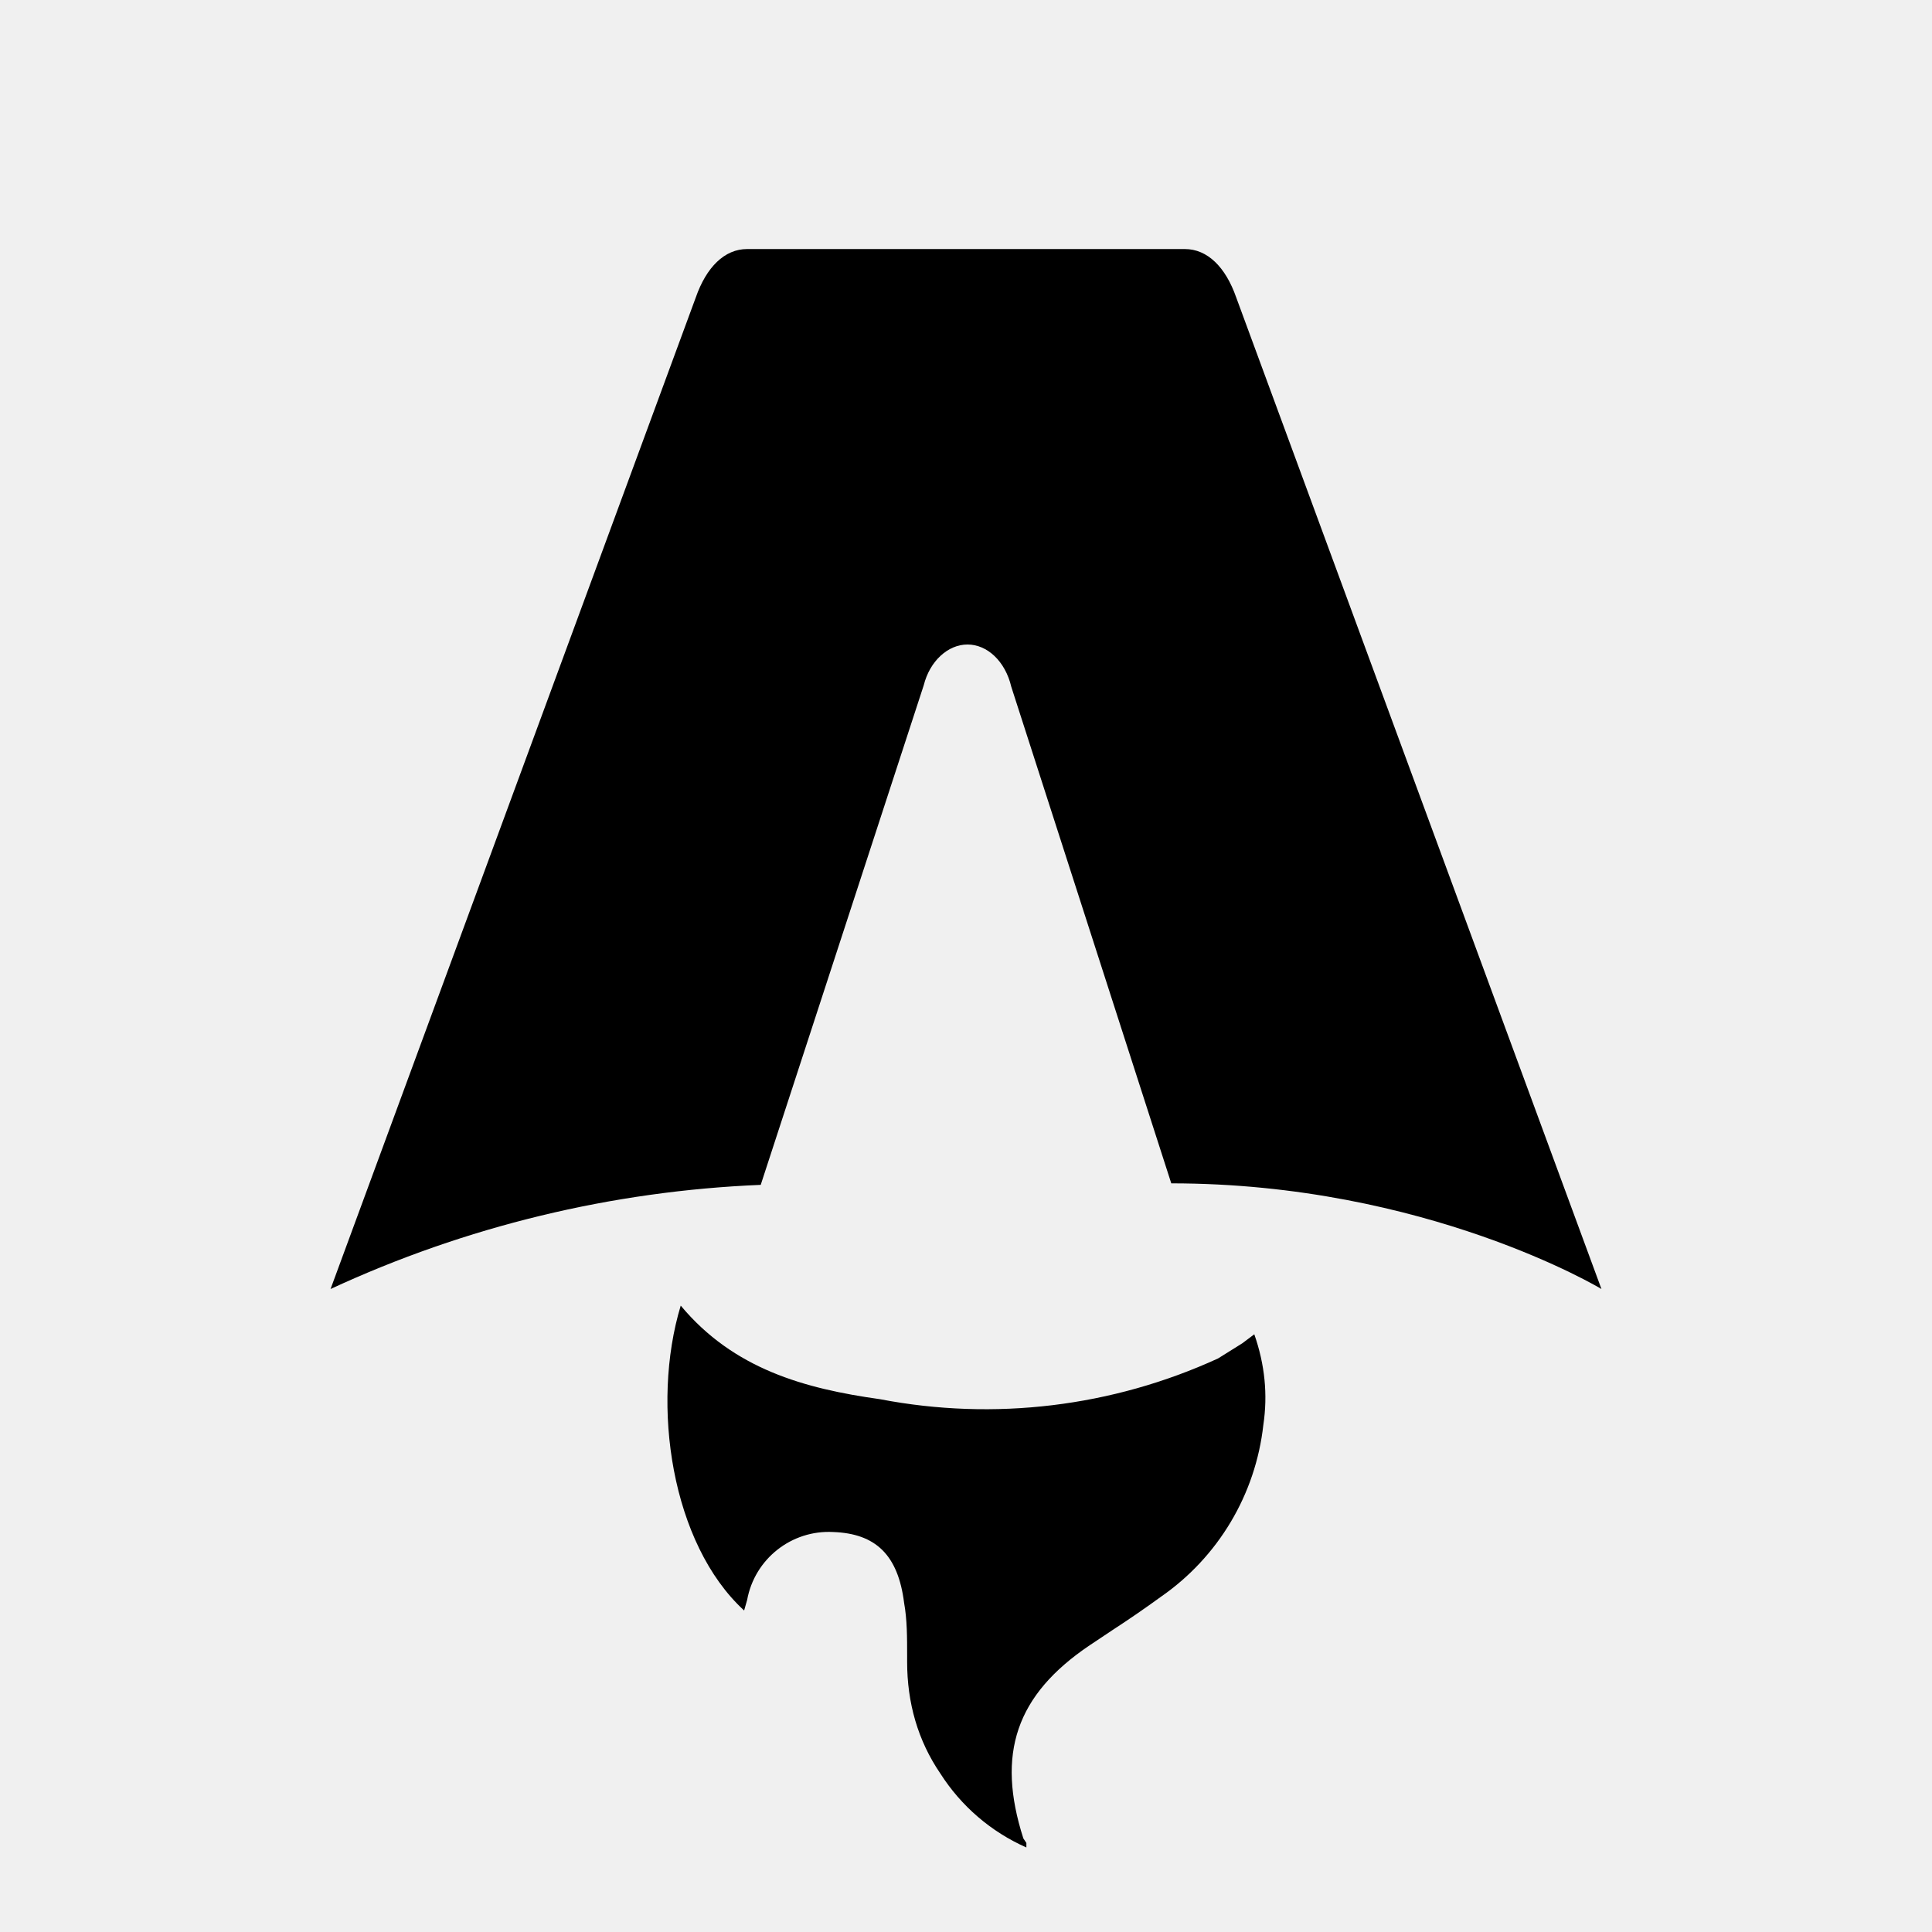
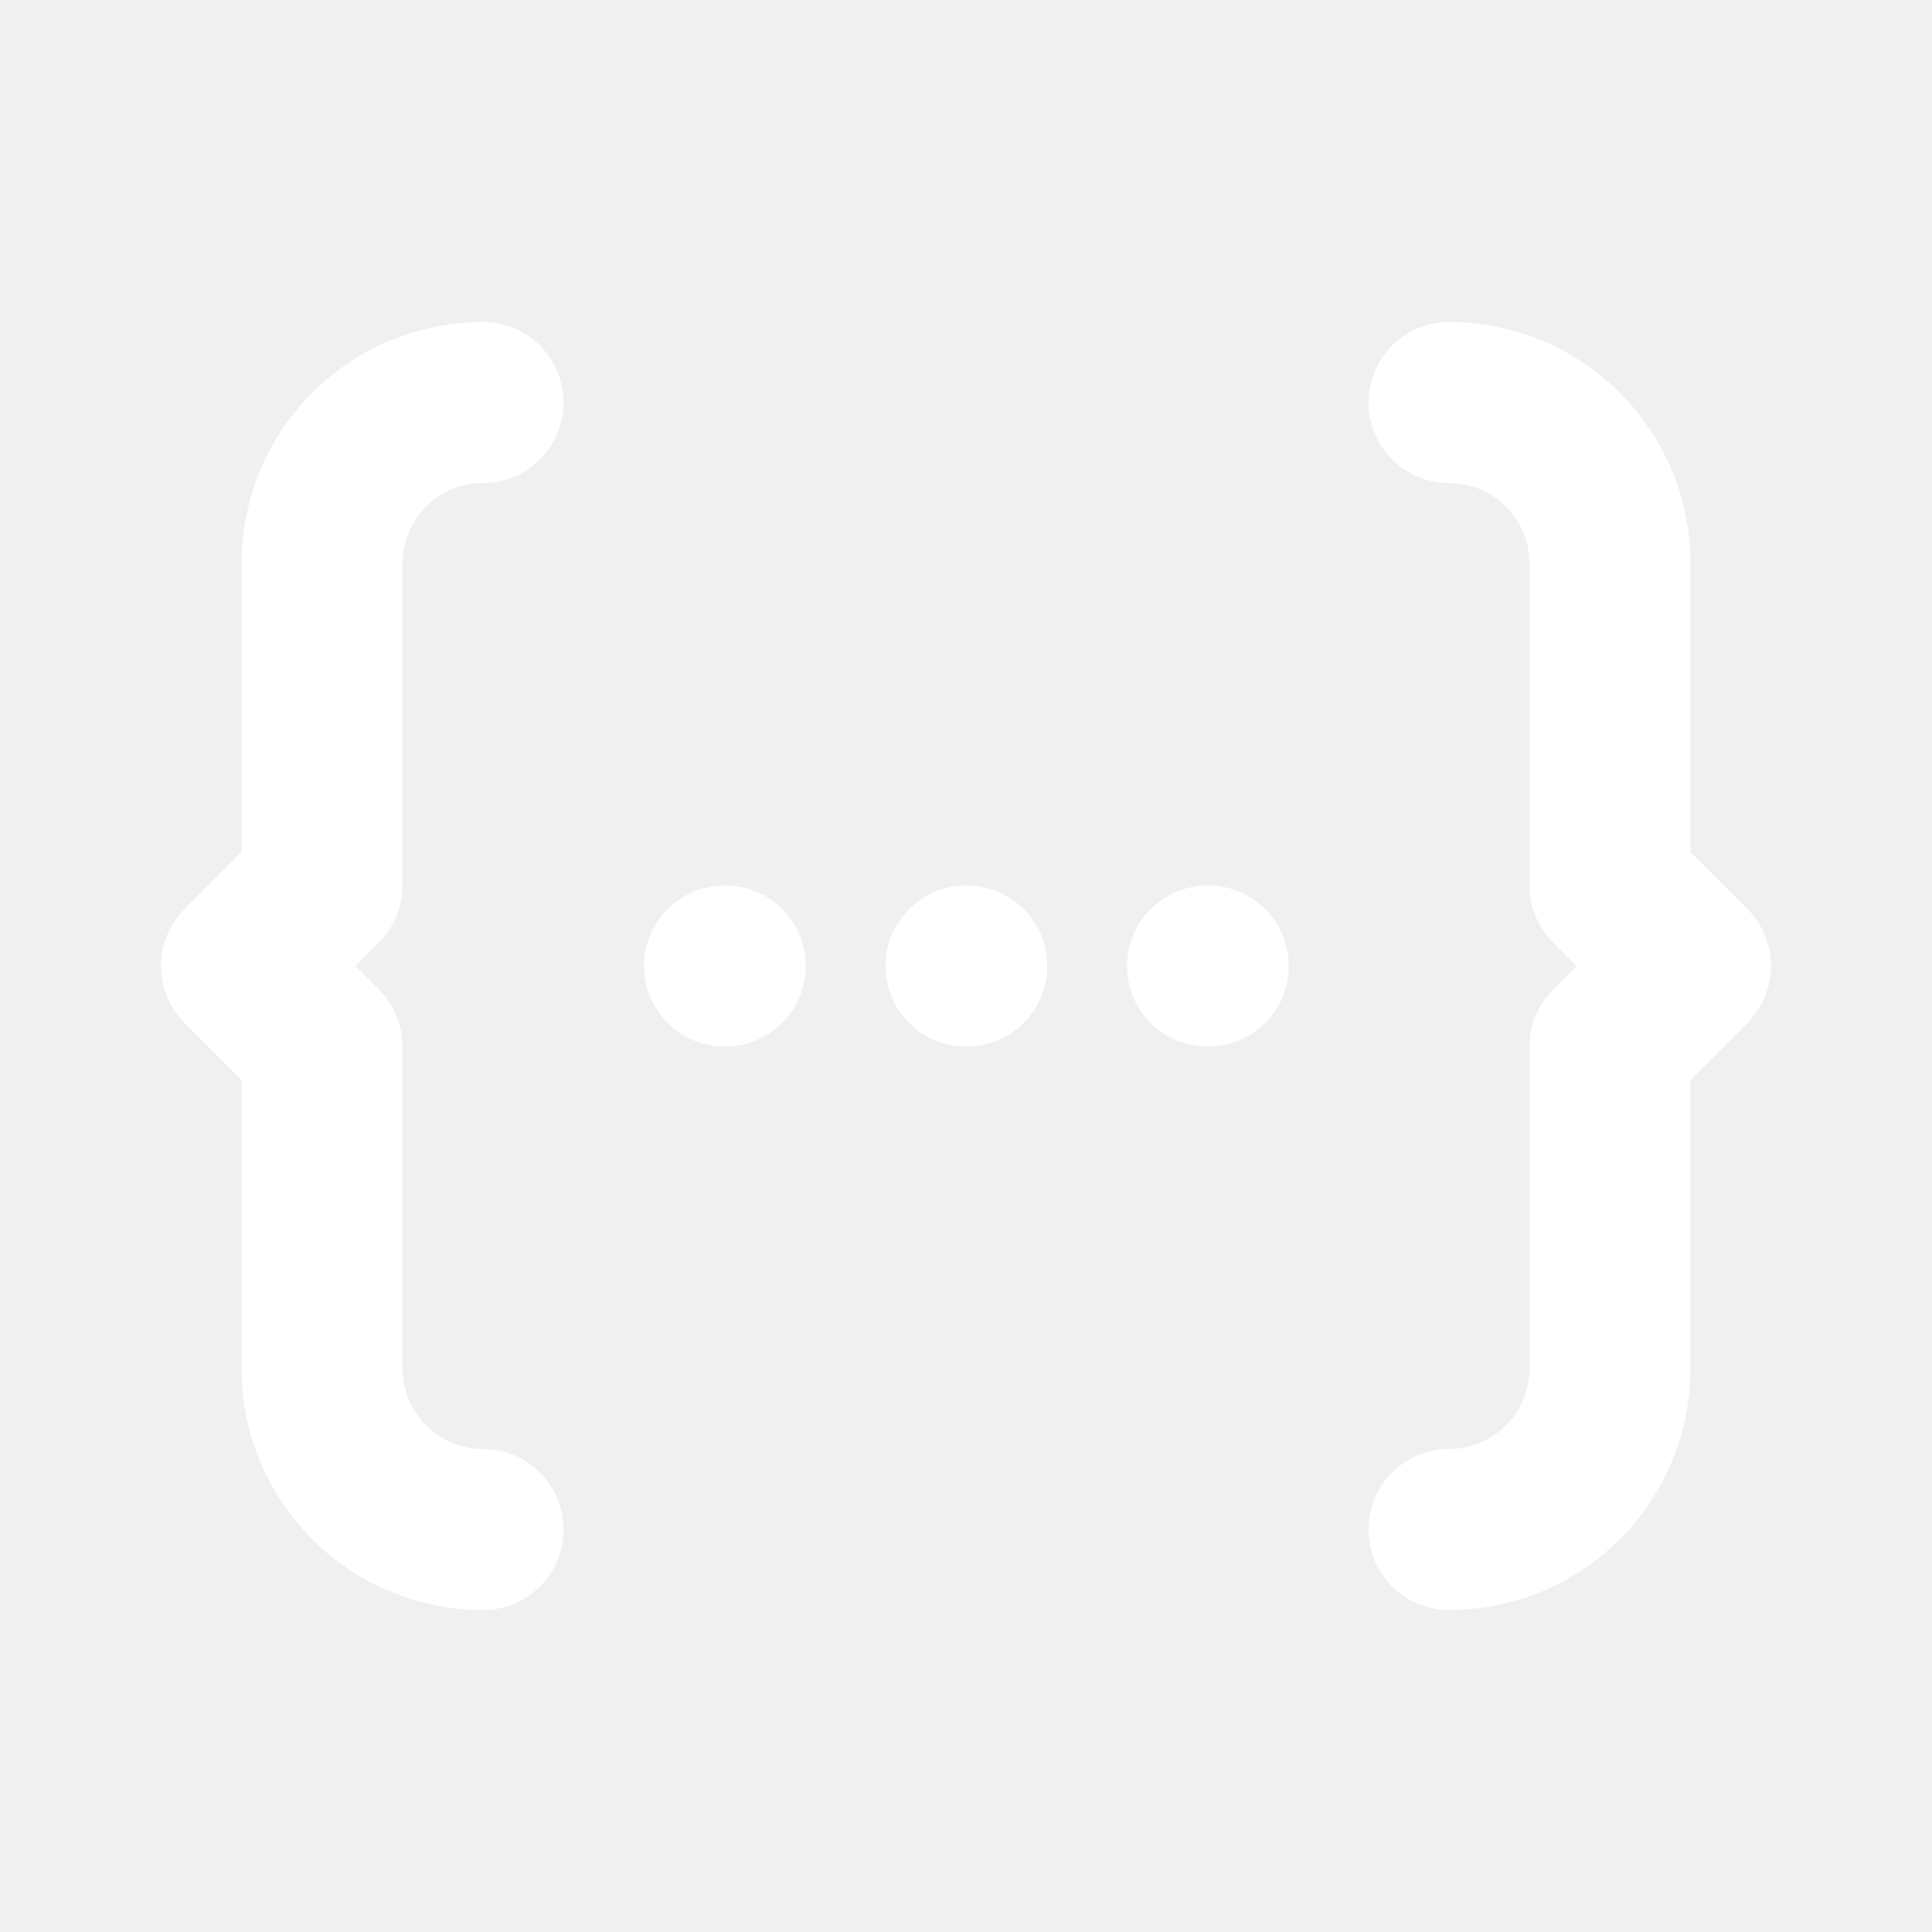
- <svg xmlns="http://www.w3.org/2000/svg" fill="none" viewBox="0 0 128 128">
-   <path d="M50.4 78.5a75.1 75.1 0 0 0-28.5 6.9l24.2-65.7c.7-2 1.9-3.2 3.4-3.2h29c1.5 0 2.7 1.2 3.4 3.2l24.2 65.7s-11.6-7-28.5-7L67 45.5c-.4-1.7-1.6-2.8-2.9-2.8-1.3 0-2.5 1.1-2.9 2.7L50.4 78.5Zm-1.1 28.2Zm-4.2-20.2c-2 6.6-.6 15.8 4.2 20.2a17.5 17.5 0 0 1 .2-.7 5.5 5.5 0 0 1 5.7-4.5c2.8.1 4.3 1.5 4.7 4.7.2 1.1.2 2.3.2 3.5v.4c0 2.7.7 5.2 2.2 7.4a13 13 0 0 0 5.7 4.9v-.3l-.2-.3c-1.8-5.6-.5-9.5 4.4-12.8l1.5-1a73 73 0 0 0 3.2-2.2 16 16 0 0 0 6.8-11.4c.3-2 .1-4-.6-6l-.8.6-1.6 1a37 37 0 0 1-22.4 2.7c-5-.7-9.7-2-13.2-6.2Z" />
-   <style>
-         path { fill: #000; }
-         @media (prefers-color-scheme: dark) {
-             path { fill: #FFF; }
-         }
-     </style>
+ <svg xmlns="http://www.w3.org/2000/svg" fill="none" stroke="#fff" stroke-linecap="round" stroke-linejoin="round" stroke-width="2" class="icon icon-tabler icons-tabler-outline icon-tabler-code-dots" viewBox="0 0 24 24">
+   <path stroke="none" d="M0 0h24v24H0z" />
+   <path d="M15 12h.01M12 12h.01M9 12h.01M6 19a2 2 0 0 1-2-2v-4l-1-1 1-1V7a2 2 0 0 1 2-2M18 19a2 2 0 0 0 2-2v-4l1-1-1-1V7a2 2 0 0 0-2-2" />
</svg>
